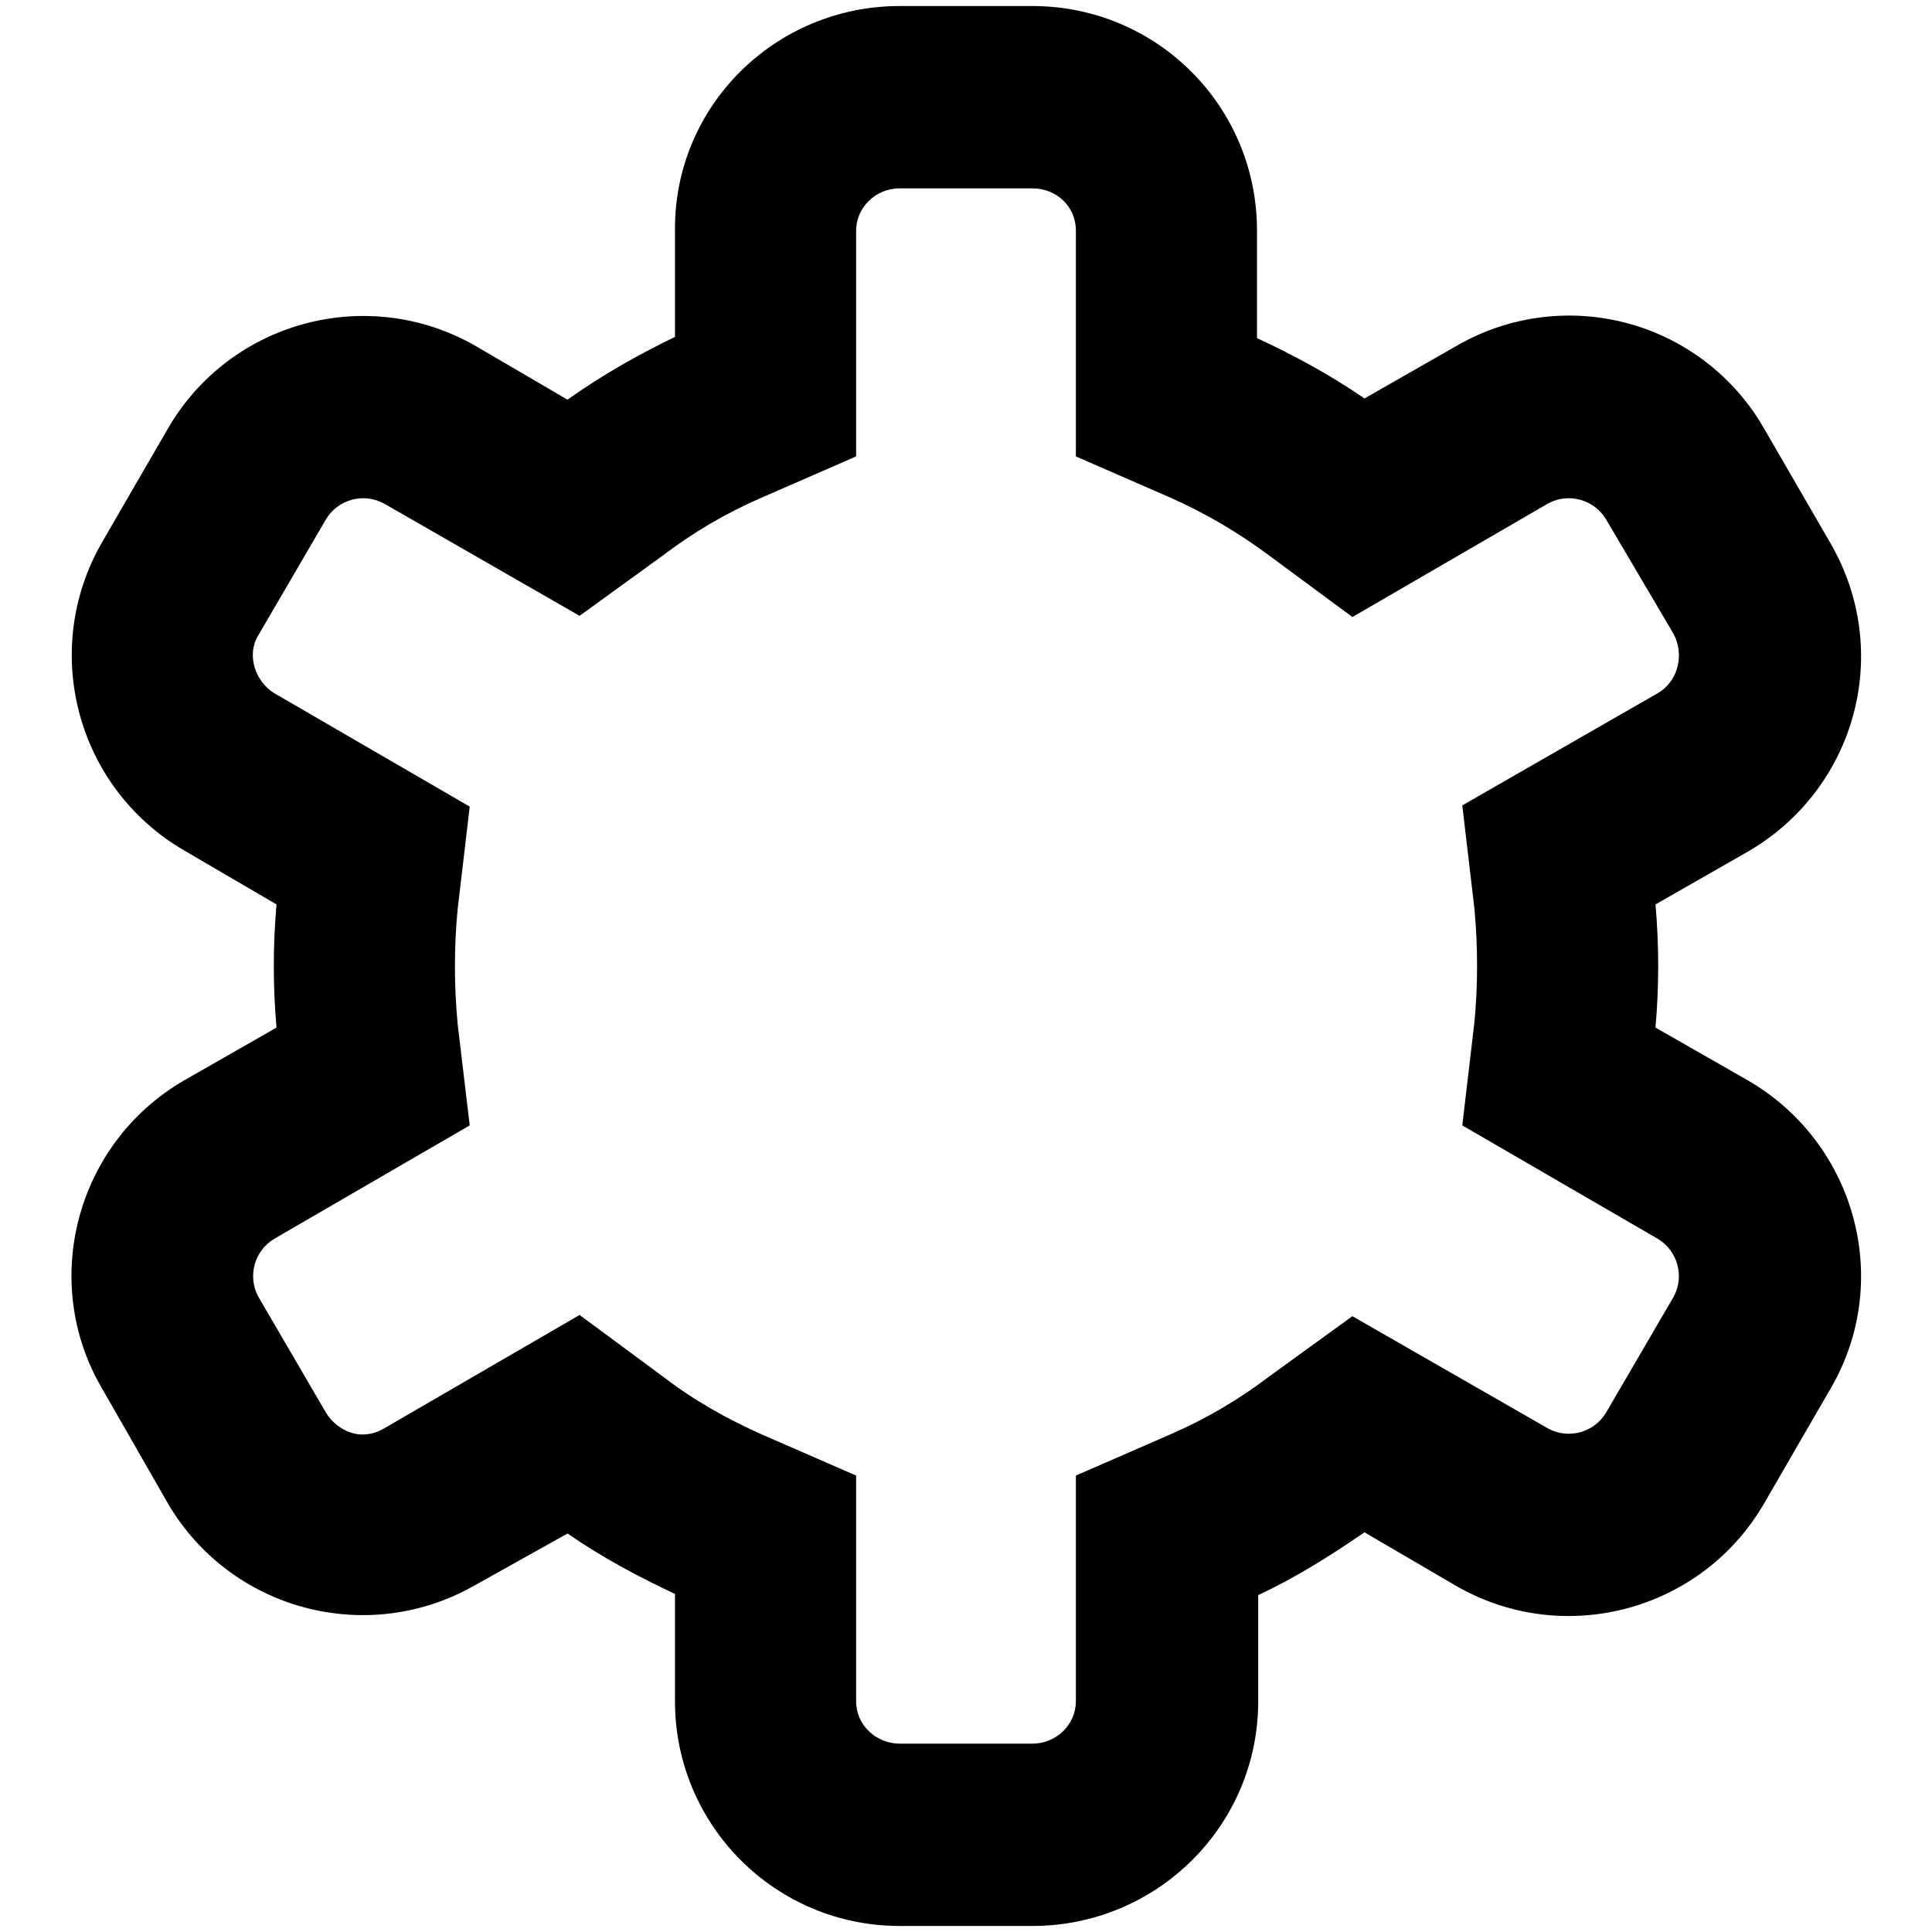
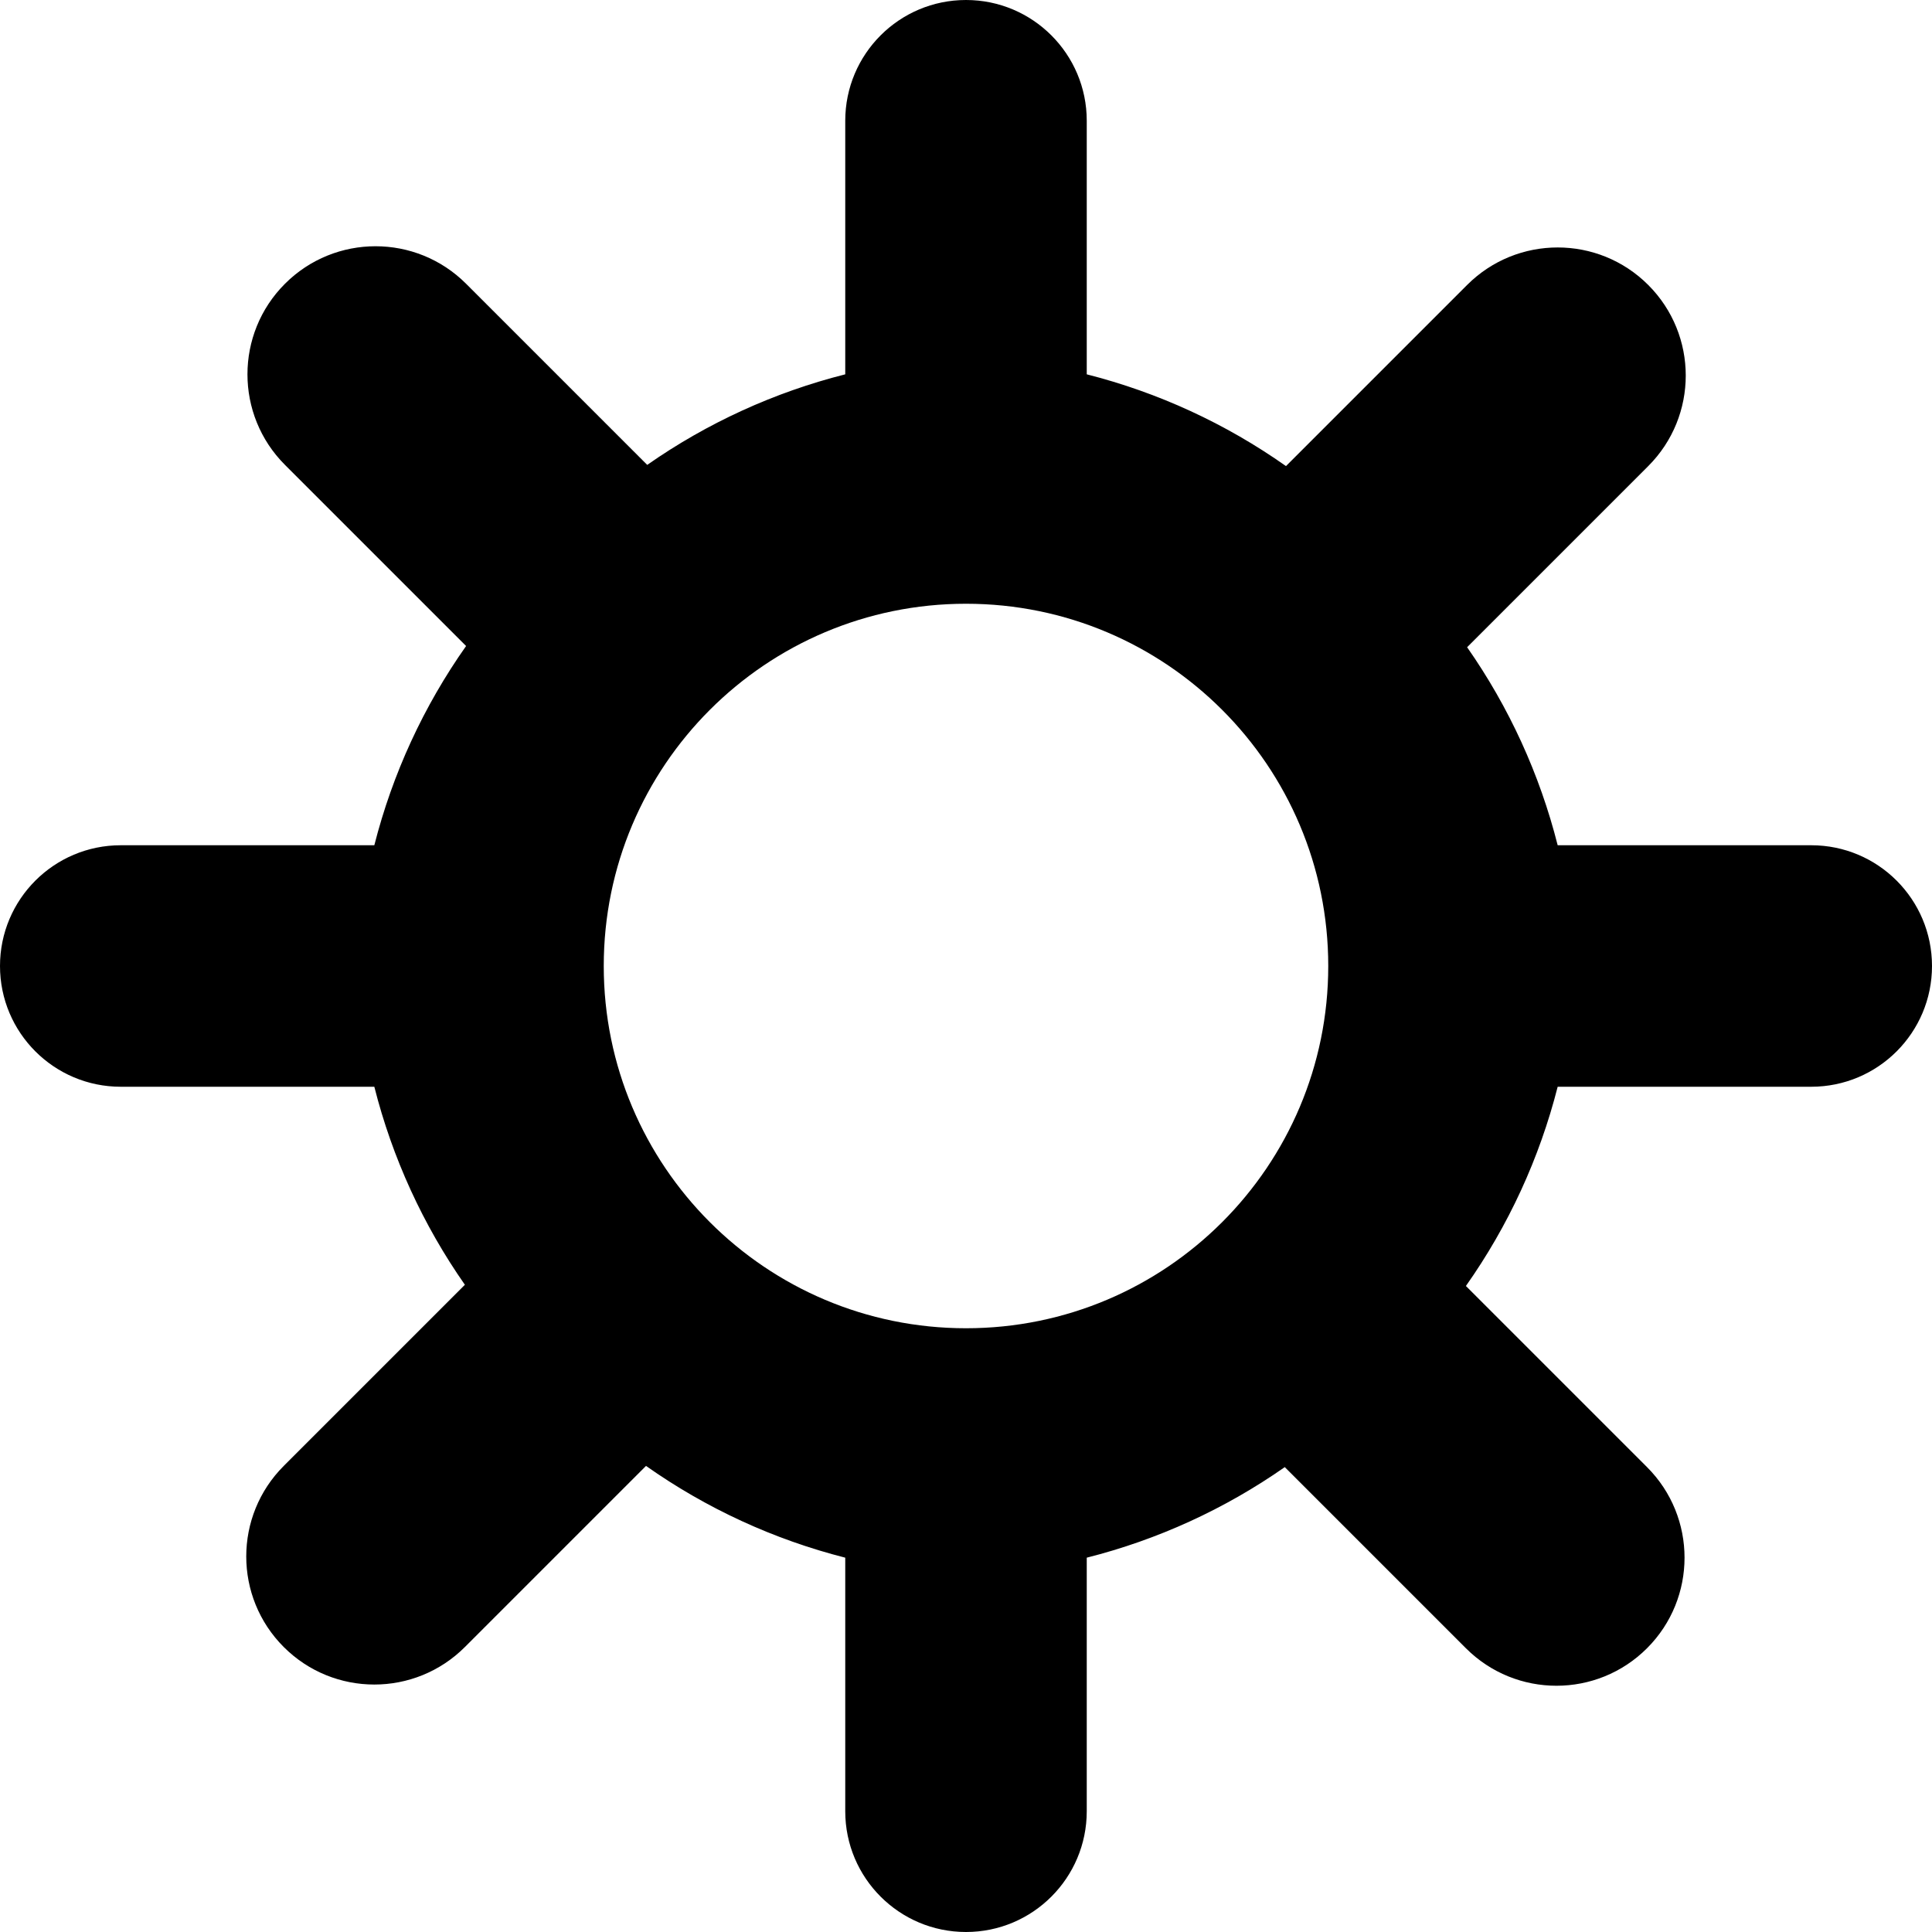
<svg xmlns="http://www.w3.org/2000/svg" viewBox="0 0 16 16" fill="context-fill #0b0b0b">
-   <path d="M7.45 15.95a1.86 1.86 0 0 1-1.86-1.86v-.89c-.3-.14-.6-.3-.89-.5l-.77.43a1.87 1.87 0 0 1-2.54-.68l-.55-.96c-.51-.88-.21-2.02.68-2.54l.77-.44a5.8 5.8 0 0 1 0-1.02l-.77-.45A1.87 1.87 0 0 1 .84 4.5l.55-.95a1.87 1.87 0 0 1 2.54-.69l.77.45c.28-.2.58-.37.89-.52v-.88C5.58.88 6.42.05 7.45.05h1.1c1.03 0 1.86.83 1.86 1.86v.89c.3.14.6.3.89.5l.77-.44a1.86 1.86 0 0 1 2.54.69l.55.95c.52.9.21 2.03-.68 2.55l-.77.44c.03.34.03.68 0 1.02l.77.44c.89.52 1.2 1.66.68 2.55l-.55.95a1.87 1.87 0 0 1-2.54.69l-.77-.45c-.29.2-.58.38-.88.52v.88c0 1.03-.84 1.86-1.87 1.86h-1.1zM5.49 11.4c.26.2.53.35.82.48l.78.34v1.87c0 .2.17.35.36.35h1.1c.2 0 .36-.16.36-.35v-1.87l.78-.34c.3-.13.57-.29.82-.48l.69-.5 1.62.93a.36.36 0 0 0 .48-.13l.56-.96a.36.36 0 0 0-.13-.48l-1.62-.94.1-.85c.03-.31.03-.63 0-.95l-.1-.85 1.62-.93c.17-.1.22-.32.13-.49l-.56-.95a.36.36 0 0 0-.48-.13l-1.62.94-.69-.51a4.27 4.27 0 0 0-.82-.48l-.78-.34V1.91c0-.2-.16-.35-.36-.35h-1.1c-.2 0-.36.16-.36.35v1.87l-.78.34c-.3.13-.57.29-.82.48l-.69.5-1.62-.93a.36.36 0 0 0-.48.13l-.56.96c-.1.16-.03.38.13.48l1.62.94-.1.85c-.03.31-.03.63 0 .95l.1.84-1.62.94a.36.36 0 0 0-.13.48l.56.96c.06.1.18.18.3.18.07 0 .13-.02.18-.05l1.62-.94.69.51z" />
-   <circle cx="8" cy="8" r="1.5" stroke-width="1" stroke="context-fill" fill="none" />
+   <path fill-rule="evenodd" d="M8 16a1 1 0 0 1-1-1v-2.1a5 5 0 0 1-1.65-0.76        l-1.5 1.5a1 1 0 0 1-1.5-1.5l1.5-1.5        A5 5 0 0 1 3.1 9h-2.1a1 1 0 1 1 0-2h2.1a5 5 0 0 1 0.76-1.65        l-1.5-1.5a1 1 0 0 1 1.5-1.5l1.5 1.5        A5 5 0 0 1 7 3.1v-2.1a1 1 0 1 1 2 0v2.1a5 5 0 0 1 1.65 0.76        l1.5-1.5a1 1 0 1 1 1.5 1.5l-1.5 1.5        A5 5 0 0 1 12.9 7h2.1a1 1 0 1 1 0 2h-2.1a5 5 0 0 1-0.76 1.65        l1.5 1.5a1 1 0 0 1-1.5 1.5l-1.5-1.5        A5 5 0 0 1 9 12.9v2.1a1 1 0 0 1-1 1z        M5 8a3 3 0 1 1 6 0 3 3 0 0 1-6 0z" />
</svg>
